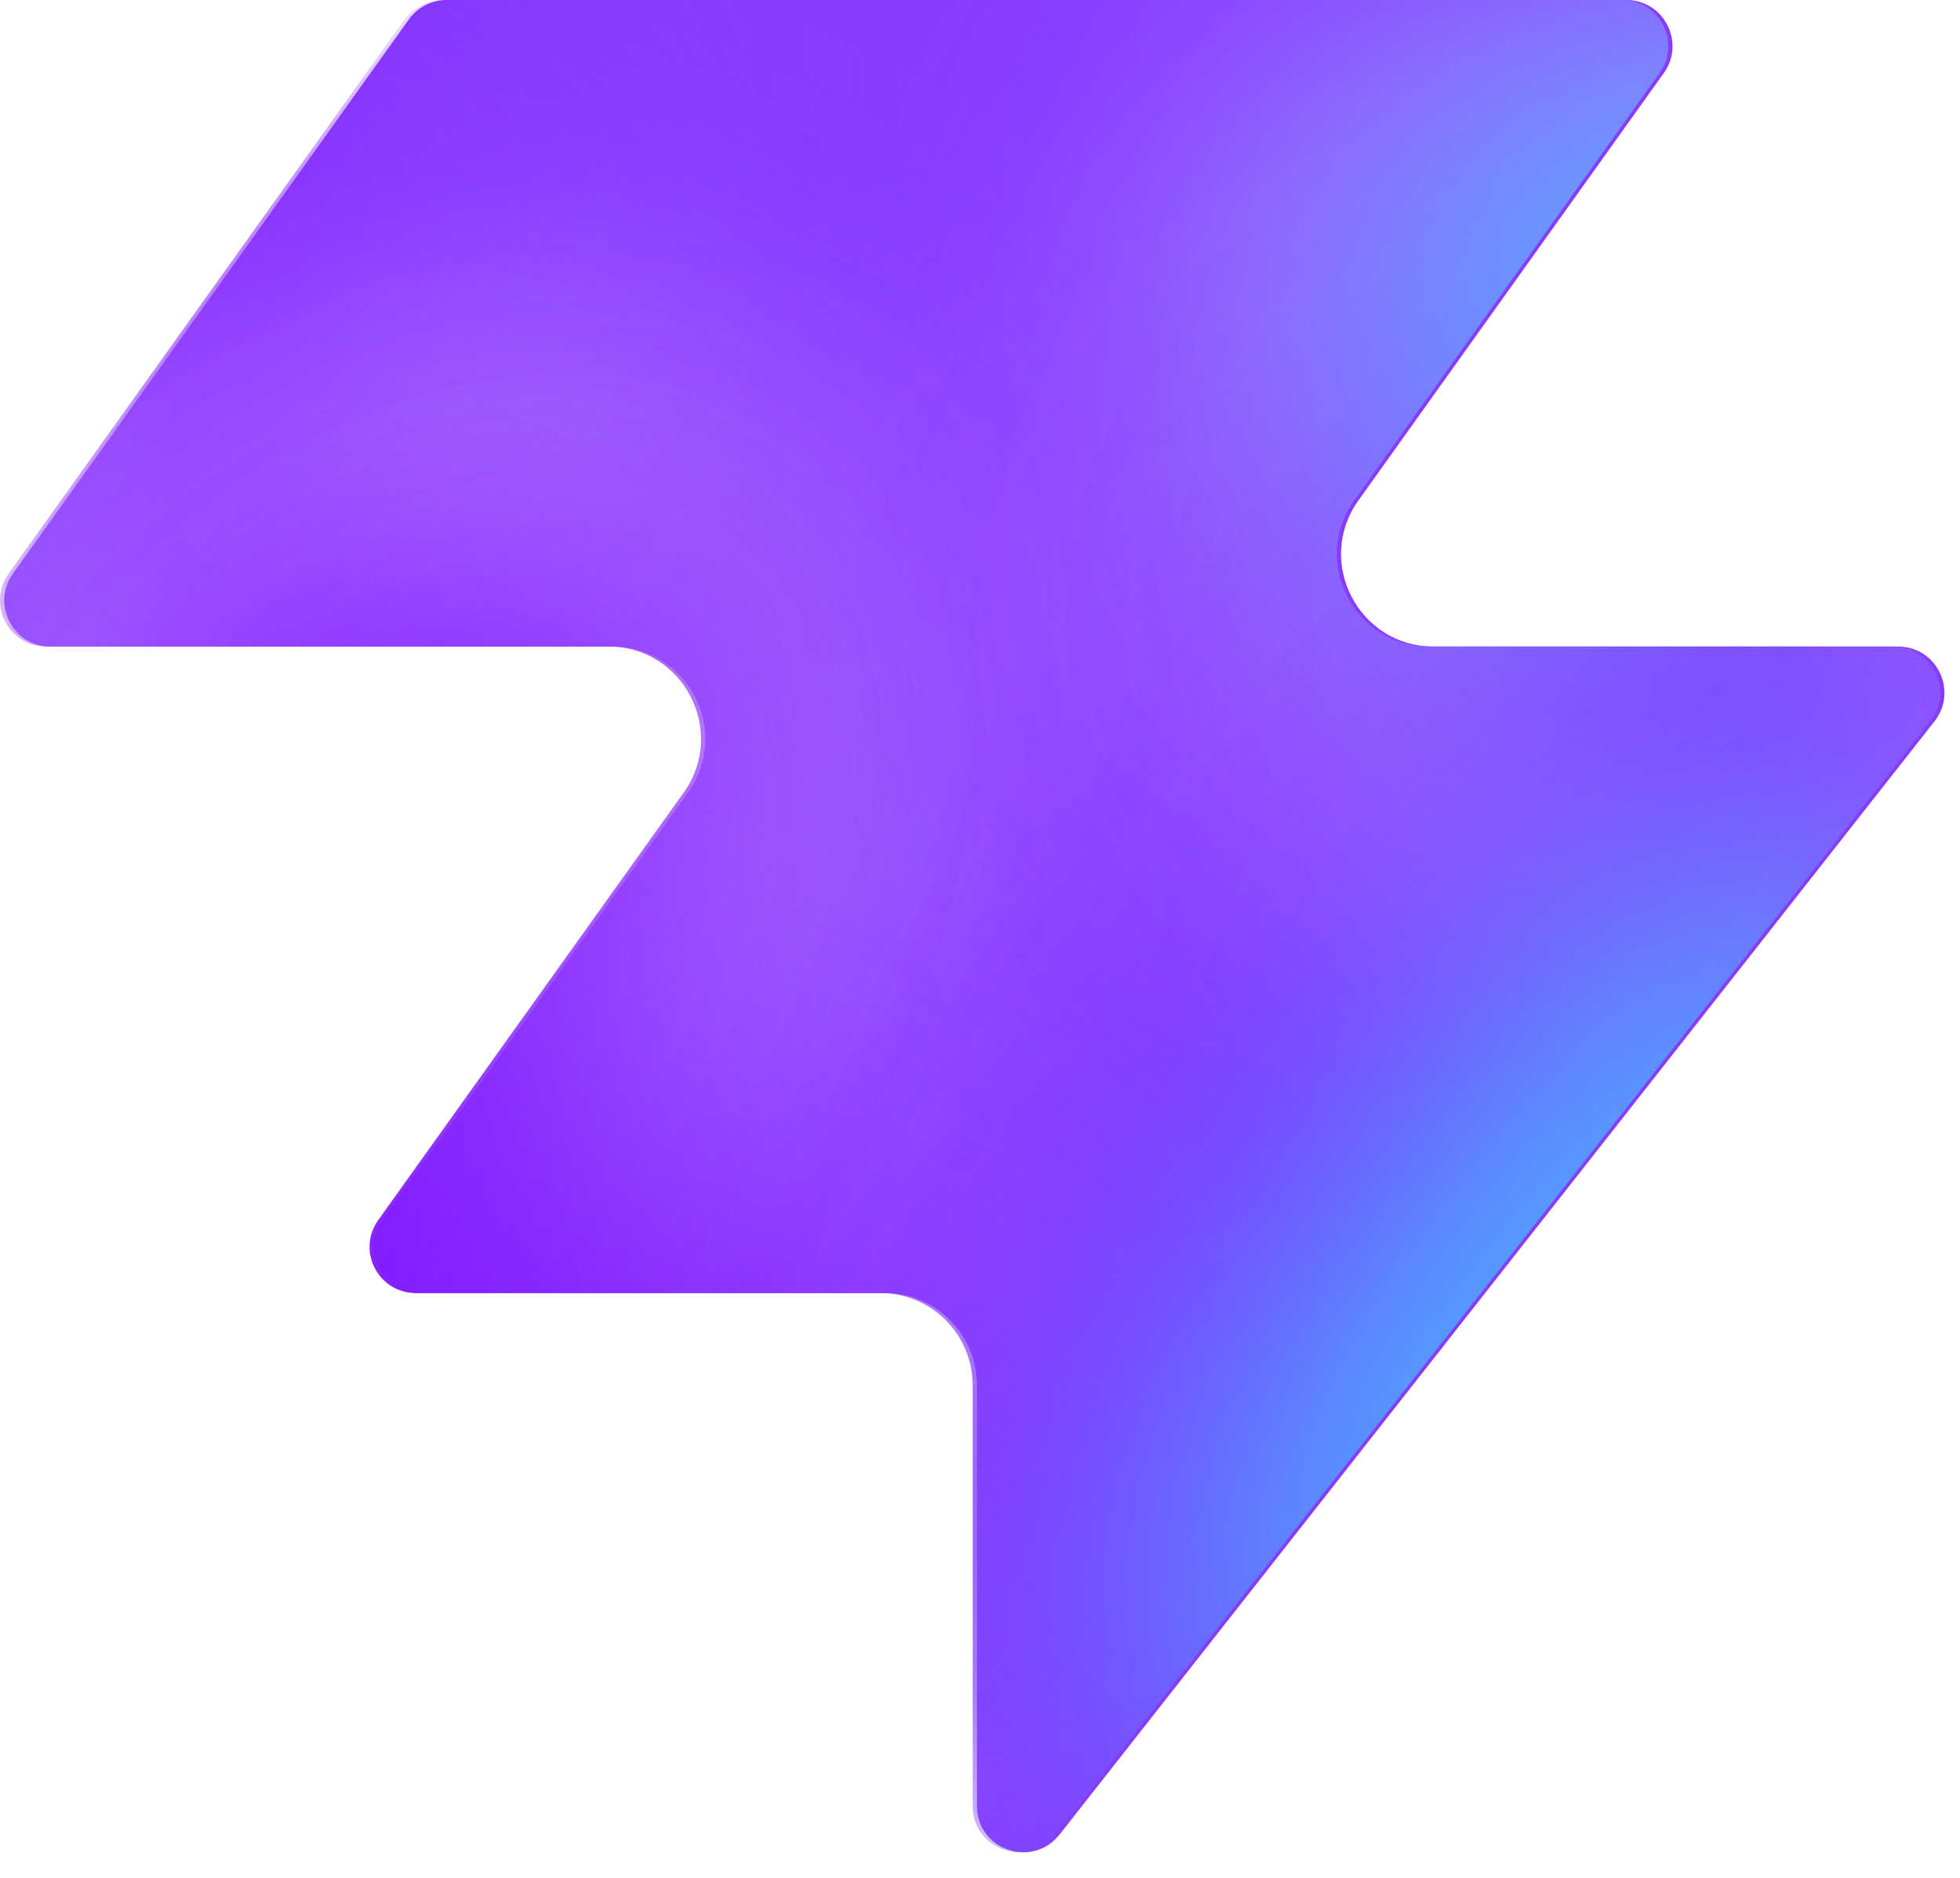
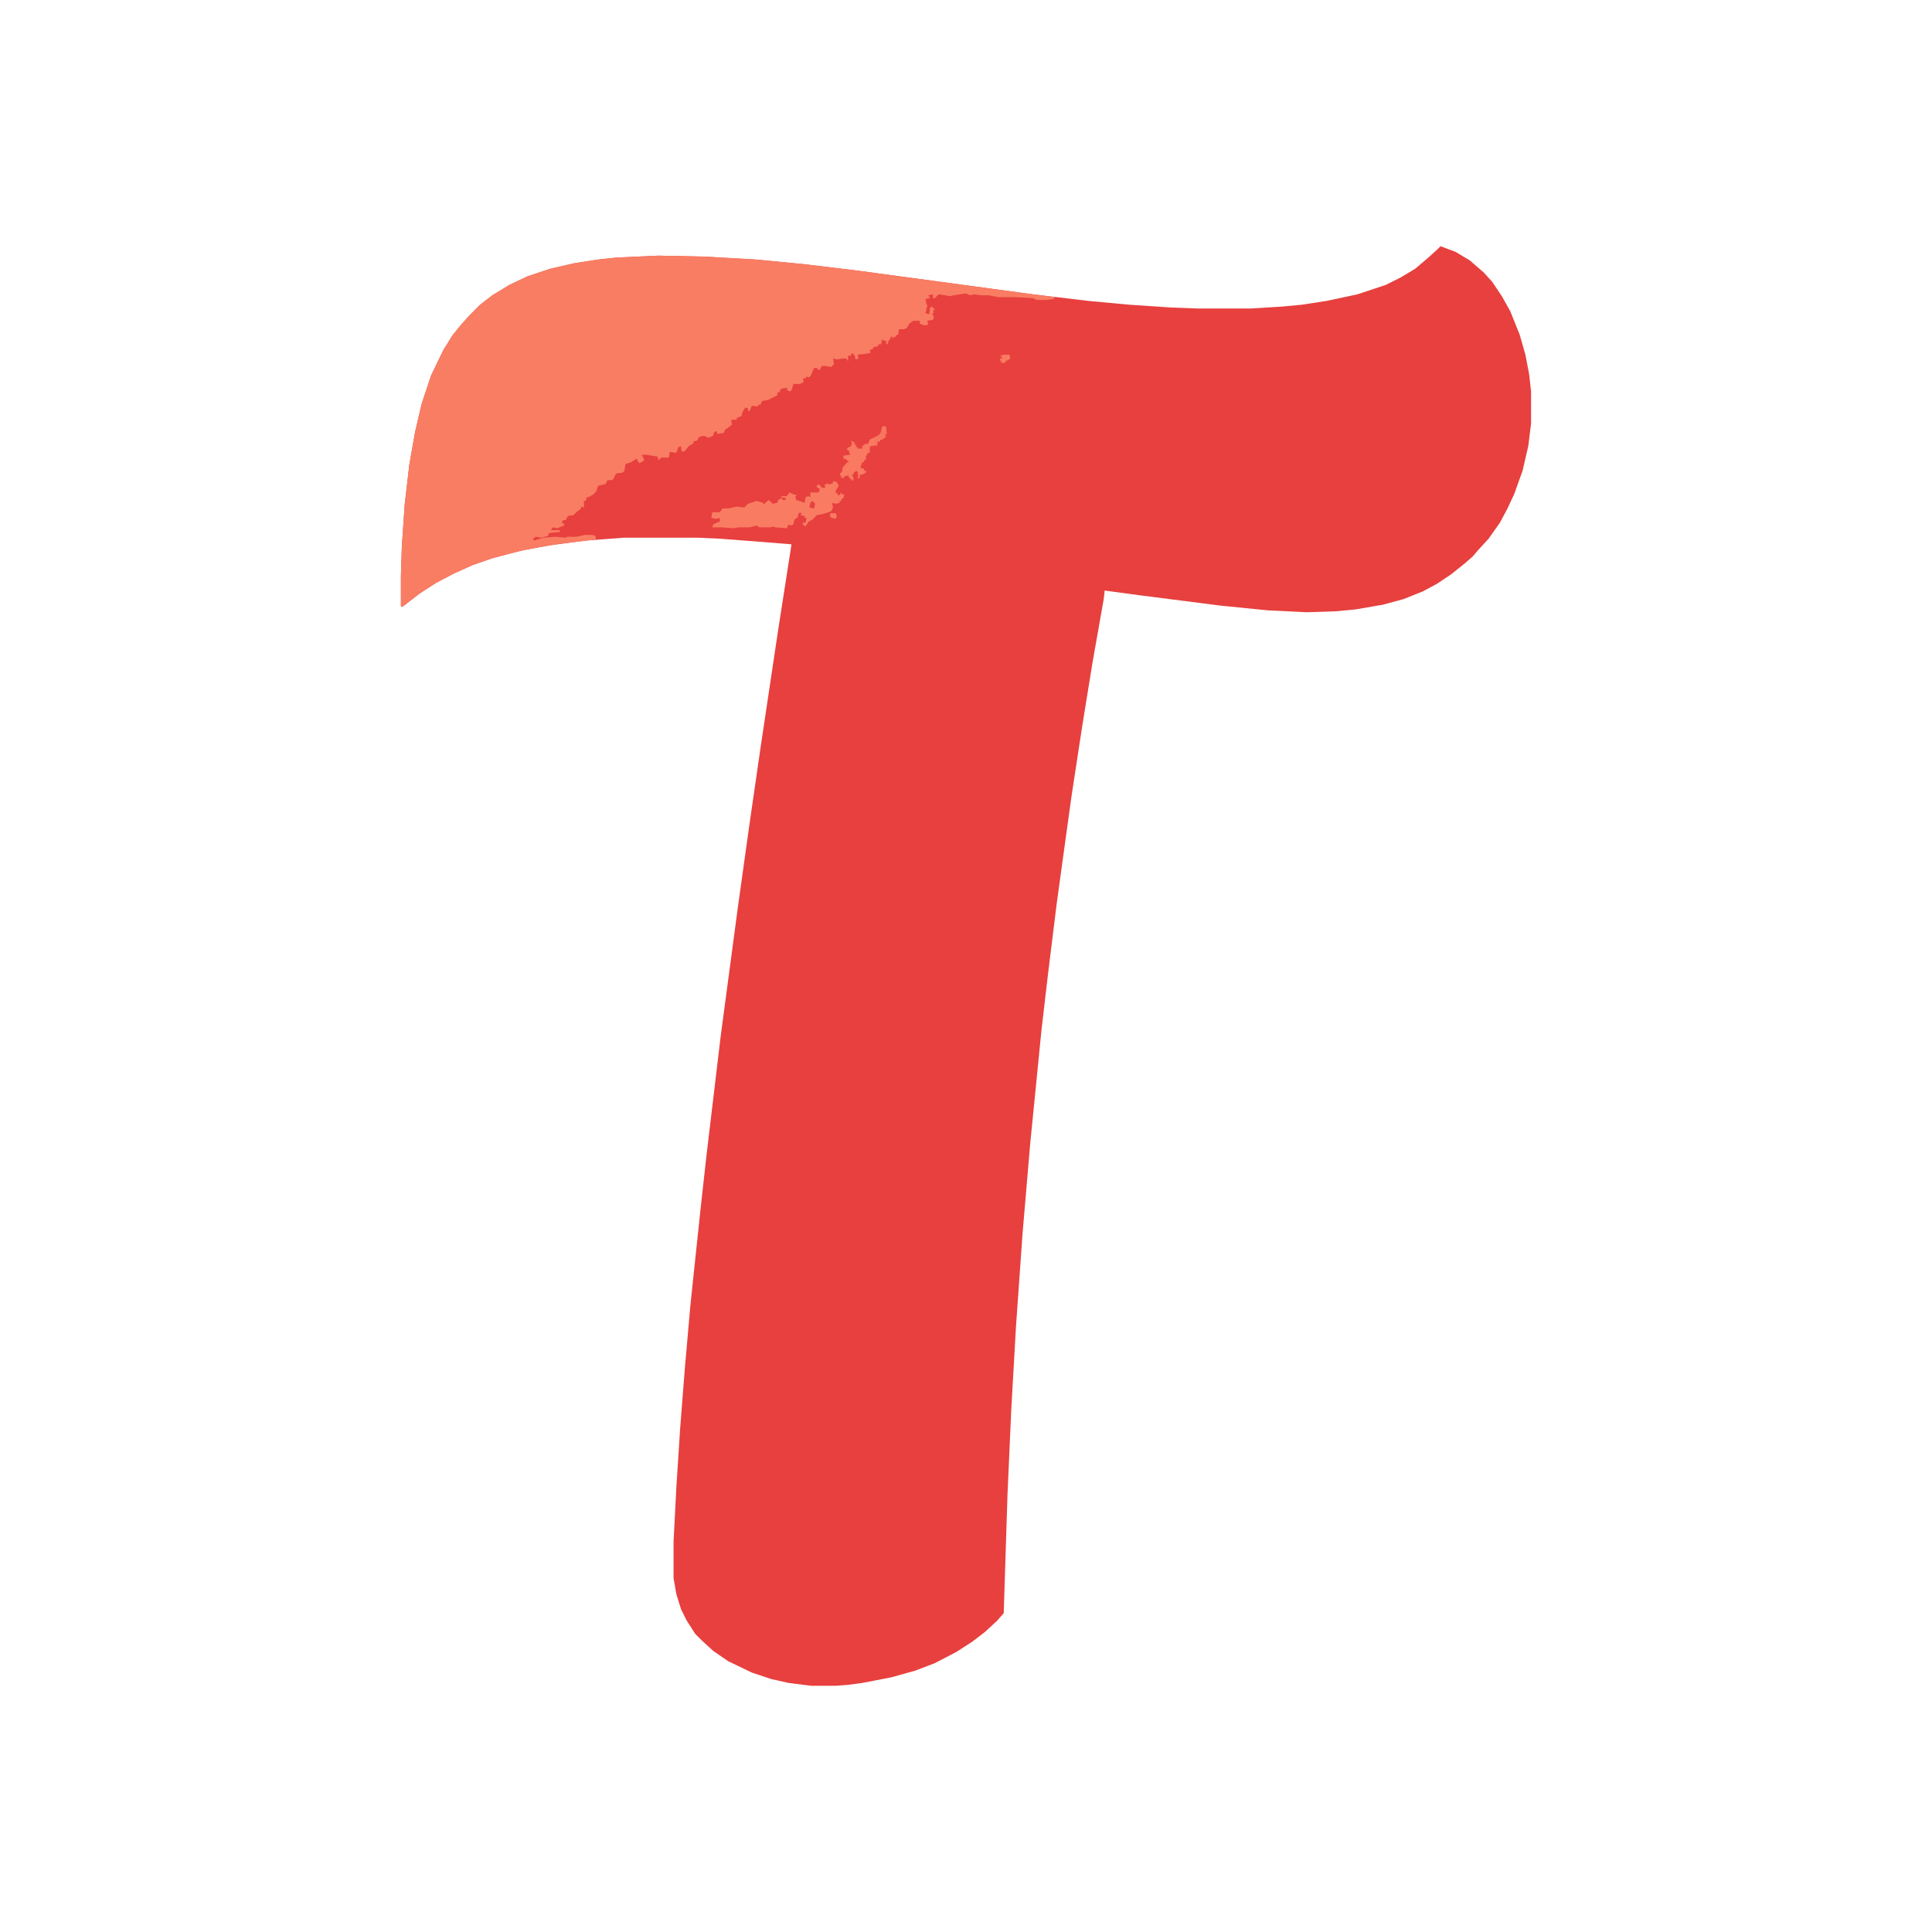
- <svg xmlns="http://www.w3.org/2000/svg" width="48" height="46" fill="none" viewBox="0 0 48 46">
-   <path fill="#863bff" d="M25.946 44.938c-.664.845-2.021.375-2.021-.698V33.937a2.26 2.26 0 0 0-2.262-2.262H10.287c-.92 0-1.456-1.04-.92-1.788l7.48-10.471c1.07-1.497 0-3.578-1.842-3.578H1.237c-.92 0-1.456-1.04-.92-1.788L10.013.474c.214-.297.556-.474.92-.474h28.894c.92 0 1.456 1.04.92 1.788l-7.48 10.471c-1.07 1.498 0 3.579 1.842 3.579h11.377c.943 0 1.473 1.088.89 1.83L25.947 44.94z" style="fill:#863bff;fill:color(display-p3 .525 .23 1);fill-opacity:1" />
-   <mask id="a" width="48" height="46" x="0" y="0" maskUnits="userSpaceOnUse" style="mask-type:alpha">
-     <path fill="#000" d="M25.842 44.938c-.664.844-2.021.375-2.021-.698V33.937a2.26 2.26 0 0 0-2.262-2.262H10.183c-.92 0-1.456-1.04-.92-1.788l7.48-10.471c1.07-1.498 0-3.579-1.842-3.579H1.133c-.92 0-1.456-1.04-.92-1.787L9.91.473c.214-.297.556-.474.92-.474h28.894c.92 0 1.456 1.04.92 1.788l-7.48 10.471c-1.07 1.498 0 3.578 1.842 3.578h11.377c.943 0 1.473 1.088.89 1.832L25.843 44.94z" style="fill:#000;fill-opacity:1" />
-   </mask>
-   <g mask="url(#a)">
-     <g filter="url(#b)">
-       <ellipse cx="5.508" cy="14.704" fill="#ede6ff" rx="5.508" ry="14.704" style="fill:#ede6ff;fill:color(display-p3 .927 .903 1);fill-opacity:1" transform="matrix(.00324 1 1 -.00324 -4.47 31.516)" />
-     </g>
-     <g filter="url(#c)">
-       <ellipse cx="10.399" cy="29.851" fill="#ede6ff" rx="10.399" ry="29.851" style="fill:#ede6ff;fill:color(display-p3 .927 .903 1);fill-opacity:1" transform="matrix(.00324 1 1 -.00324 -39.328 7.883)" />
-     </g>
-     <g filter="url(#d)">
-       <ellipse cx="5.508" cy="30.487" fill="#7e14ff" rx="5.508" ry="30.487" style="fill:#7e14ff;fill:color(display-p3 .492 .077 1);fill-opacity:1" transform="rotate(89.814 -25.913 -14.639)scale(1 -1)" />
-     </g>
-     <g filter="url(#e)">
-       <ellipse cx="5.508" cy="30.599" fill="#7e14ff" rx="5.508" ry="30.599" style="fill:#7e14ff;fill:color(display-p3 .492 .077 1);fill-opacity:1" transform="rotate(89.814 -32.644 -3.334)scale(1 -1)" />
-     </g>
-     <g filter="url(#f)">
-       <ellipse cx="5.508" cy="30.599" fill="#7e14ff" rx="5.508" ry="30.599" style="fill:#7e14ff;fill:color(display-p3 .492 .077 1);fill-opacity:1" transform="matrix(.00324 1 1 -.00324 -34.34 30.47)" />
-     </g>
-     <g filter="url(#g)">
-       <ellipse cx="14.072" cy="22.078" fill="#ede6ff" rx="14.072" ry="22.078" style="fill:#ede6ff;fill:color(display-p3 .927 .903 1);fill-opacity:1" transform="rotate(93.35 24.506 48.493)scale(-1 1)" />
-     </g>
-     <g filter="url(#h)">
-       <ellipse cx="3.47" cy="21.501" fill="#7e14ff" rx="3.47" ry="21.501" style="fill:#7e14ff;fill:color(display-p3 .492 .077 1);fill-opacity:1" transform="rotate(89.009 28.708 47.59)scale(-1 1)" />
-     </g>
-     <g filter="url(#i)">
-       <ellipse cx="3.47" cy="21.501" fill="#7e14ff" rx="3.47" ry="21.501" style="fill:#7e14ff;fill:color(display-p3 .492 .077 1);fill-opacity:1" transform="rotate(89.009 28.708 47.59)scale(-1 1)" />
-     </g>
-     <g filter="url(#j)">
-       <ellipse cx=".387" cy="8.972" fill="#7e14ff" rx="4.407" ry="29.108" style="fill:#7e14ff;fill:color(display-p3 .492 .077 1);fill-opacity:1" transform="rotate(39.51 .387 8.972)" />
-     </g>
-     <g filter="url(#k)">
-       <ellipse cx="47.523" cy="-6.092" fill="#7e14ff" rx="4.407" ry="29.108" style="fill:#7e14ff;fill:color(display-p3 .492 .077 1);fill-opacity:1" transform="rotate(37.892 47.523 -6.092)" />
-     </g>
-     <g filter="url(#l)">
-       <ellipse cx="41.412" cy="6.333" fill="#47bfff" rx="5.971" ry="9.665" style="fill:#47bfff;fill:color(display-p3 .28 .748 1);fill-opacity:1" transform="rotate(37.892 41.412 6.333)" />
-     </g>
-     <g filter="url(#m)">
-       <ellipse cx="-1.879" cy="38.332" fill="#7e14ff" rx="4.407" ry="29.108" style="fill:#7e14ff;fill:color(display-p3 .492 .077 1);fill-opacity:1" transform="rotate(37.892 -1.88 38.332)" />
-     </g>
-     <g filter="url(#n)">
-       <ellipse cx="-1.879" cy="38.332" fill="#7e14ff" rx="4.407" ry="29.108" style="fill:#7e14ff;fill:color(display-p3 .492 .077 1);fill-opacity:1" transform="rotate(37.892 -1.88 38.332)" />
-     </g>
-     <g filter="url(#o)">
-       <ellipse cx="35.651" cy="29.907" fill="#7e14ff" rx="4.407" ry="29.108" style="fill:#7e14ff;fill:color(display-p3 .492 .077 1);fill-opacity:1" transform="rotate(37.892 35.651 29.907)" />
-     </g>
-     <g filter="url(#p)">
-       <ellipse cx="38.418" cy="32.4" fill="#47bfff" rx="5.971" ry="15.297" style="fill:#47bfff;fill:color(display-p3 .28 .748 1);fill-opacity:1" transform="rotate(37.892 38.418 32.4)" />
-     </g>
-   </g>
-   <defs>
-     <filter id="b" width="60.045" height="41.654" x="-19.77" y="16.149" color-interpolation-filters="sRGB" filterUnits="userSpaceOnUse">
-       <feFlood flood-opacity="0" result="BackgroundImageFix" />
-       <feBlend in="SourceGraphic" in2="BackgroundImageFix" result="shape" />
-       <feGaussianBlur result="effect1_foregroundBlur_2002_17158" stdDeviation="7.659" />
-     </filter>
-     <filter id="c" width="90.34" height="51.437" x="-54.613" y="-7.533" color-interpolation-filters="sRGB" filterUnits="userSpaceOnUse">
-       <feFlood flood-opacity="0" result="BackgroundImageFix" />
-       <feBlend in="SourceGraphic" in2="BackgroundImageFix" result="shape" />
-       <feGaussianBlur result="effect1_foregroundBlur_2002_17158" stdDeviation="7.659" />
-     </filter>
-     <filter id="d" width="79.355" height="29.4" x="-49.64" y="2.03" color-interpolation-filters="sRGB" filterUnits="userSpaceOnUse">
-       <feFlood flood-opacity="0" result="BackgroundImageFix" />
-       <feBlend in="SourceGraphic" in2="BackgroundImageFix" result="shape" />
-       <feGaussianBlur result="effect1_foregroundBlur_2002_17158" stdDeviation="4.596" />
-     </filter>
-     <filter id="e" width="79.579" height="29.4" x="-45.045" y="20.029" color-interpolation-filters="sRGB" filterUnits="userSpaceOnUse">
-       <feFlood flood-opacity="0" result="BackgroundImageFix" />
-       <feBlend in="SourceGraphic" in2="BackgroundImageFix" result="shape" />
-       <feGaussianBlur result="effect1_foregroundBlur_2002_17158" stdDeviation="4.596" />
-     </filter>
-     <filter id="f" width="79.579" height="29.4" x="-43.513" y="21.178" color-interpolation-filters="sRGB" filterUnits="userSpaceOnUse">
-       <feFlood flood-opacity="0" result="BackgroundImageFix" />
-       <feBlend in="SourceGraphic" in2="BackgroundImageFix" result="shape" />
-       <feGaussianBlur result="effect1_foregroundBlur_2002_17158" stdDeviation="4.596" />
-     </filter>
-     <filter id="g" width="74.749" height="58.852" x="15.756" y="-17.901" color-interpolation-filters="sRGB" filterUnits="userSpaceOnUse">
-       <feFlood flood-opacity="0" result="BackgroundImageFix" />
-       <feBlend in="SourceGraphic" in2="BackgroundImageFix" result="shape" />
-       <feGaussianBlur result="effect1_foregroundBlur_2002_17158" stdDeviation="7.659" />
-     </filter>
-     <filter id="h" width="61.377" height="25.362" x="23.548" y="2.284" color-interpolation-filters="sRGB" filterUnits="userSpaceOnUse">
-       <feFlood flood-opacity="0" result="BackgroundImageFix" />
-       <feBlend in="SourceGraphic" in2="BackgroundImageFix" result="shape" />
-       <feGaussianBlur result="effect1_foregroundBlur_2002_17158" stdDeviation="4.596" />
-     </filter>
-     <filter id="i" width="61.377" height="25.362" x="23.548" y="2.284" color-interpolation-filters="sRGB" filterUnits="userSpaceOnUse">
-       <feFlood flood-opacity="0" result="BackgroundImageFix" />
-       <feBlend in="SourceGraphic" in2="BackgroundImageFix" result="shape" />
-       <feGaussianBlur result="effect1_foregroundBlur_2002_17158" stdDeviation="4.596" />
-     </filter>
-     <filter id="j" width="56.045" height="63.649" x="-27.636" y="-22.853" color-interpolation-filters="sRGB" filterUnits="userSpaceOnUse">
-       <feFlood flood-opacity="0" result="BackgroundImageFix" />
-       <feBlend in="SourceGraphic" in2="BackgroundImageFix" result="shape" />
-       <feGaussianBlur result="effect1_foregroundBlur_2002_17158" stdDeviation="4.596" />
-     </filter>
-     <filter id="k" width="54.814" height="64.646" x="20.116" y="-38.415" color-interpolation-filters="sRGB" filterUnits="userSpaceOnUse">
-       <feFlood flood-opacity="0" result="BackgroundImageFix" />
-       <feBlend in="SourceGraphic" in2="BackgroundImageFix" result="shape" />
-       <feGaussianBlur result="effect1_foregroundBlur_2002_17158" stdDeviation="4.596" />
-     </filter>
-     <filter id="l" width="33.541" height="35.313" x="24.641" y="-11.323" color-interpolation-filters="sRGB" filterUnits="userSpaceOnUse">
-       <feFlood flood-opacity="0" result="BackgroundImageFix" />
-       <feBlend in="SourceGraphic" in2="BackgroundImageFix" result="shape" />
-       <feGaussianBlur result="effect1_foregroundBlur_2002_17158" stdDeviation="4.596" />
-     </filter>
-     <filter id="m" width="54.814" height="64.646" x="-29.286" y="6.009" color-interpolation-filters="sRGB" filterUnits="userSpaceOnUse">
-       <feFlood flood-opacity="0" result="BackgroundImageFix" />
-       <feBlend in="SourceGraphic" in2="BackgroundImageFix" result="shape" />
-       <feGaussianBlur result="effect1_foregroundBlur_2002_17158" stdDeviation="4.596" />
-     </filter>
-     <filter id="n" width="54.814" height="64.646" x="-29.286" y="6.009" color-interpolation-filters="sRGB" filterUnits="userSpaceOnUse">
-       <feFlood flood-opacity="0" result="BackgroundImageFix" />
-       <feBlend in="SourceGraphic" in2="BackgroundImageFix" result="shape" />
-       <feGaussianBlur result="effect1_foregroundBlur_2002_17158" stdDeviation="4.596" />
-     </filter>
-     <filter id="o" width="54.814" height="64.646" x="8.244" y="-2.416" color-interpolation-filters="sRGB" filterUnits="userSpaceOnUse">
-       <feFlood flood-opacity="0" result="BackgroundImageFix" />
-       <feBlend in="SourceGraphic" in2="BackgroundImageFix" result="shape" />
-       <feGaussianBlur result="effect1_foregroundBlur_2002_17158" stdDeviation="4.596" />
-     </filter>
-     <filter id="p" width="39.409" height="43.623" x="18.713" y="10.588" color-interpolation-filters="sRGB" filterUnits="userSpaceOnUse">
-       <feFlood flood-opacity="0" result="BackgroundImageFix" />
-       <feBlend in="SourceGraphic" in2="BackgroundImageFix" result="shape" />
-       <feGaussianBlur result="effect1_foregroundBlur_2002_17158" stdDeviation="4.596" />
-     </filter>
-   </defs>
+ <svg xmlns="http://www.w3.org/2000/svg" version="1.1" viewBox="0 0 2048 2048" width="512" height="512">
+   <path transform="translate(1527,261)" d="m0 0 16 6 15 9 15 13 9 10 10 15 9 16 10 25 6 21 4 21 2 18v34l-3 24-6 26-9 25-7 15-8 15-12 17-11 12-6 7-8 7-15 12-15 10-15 8-20 8-22 6-29 5-21 2-31 1-41-2-50-5-86-11-37-5-1 9-12 68-11 68-11 72-9 65-7 51-9 73-7 60-12 121-8 94-7 99-5 88-4 90-4 126-7 8-13 12-13 10-17 11-23 12-21 8-25 7-31 6-15 2-13 1h-26l-24-3-18-4-21-7-25-12-16-11-12-11-7-7-9-14-6-12-5-16-3-17v-39l3-58 4-62 5-64 6-68 11-104 6-54 15-126 18-135 12-86 12-83 19-127 12-77 2-13-37-3-40-3-22-1h-79l-40 3-38 5-32 6-30 8-20 7-20 9-19 10-17 11-13 10-5 4h-2v-33l1-31 3-44 5-43 6-34 7-30 10-30 13-27 10-16 9-11 9-10 11-11 13-10 18-11 19-9 24-8 26-6 26-4 19-2 44-2 48 1 54 3 52 5 58 7 185 25 59 7 43 4 45 3 27 1h57l33-2 21-2 26-4 33-7 30-10 16-8 15-9 13-11 10-9z" fill="#E7403E" />
+   <path transform="translate(698,271)" d="m0 0 48 1 54 3 52 5 58 7 185 25 24 3-3 2-7 1h-10l-4-2-19-1h-18l-10-2h-8l-7-1-5 1-4-2-13 2-4 1-5-1-7-1-4 4h-2v-4l-5 1 2 3-5 1 1 5 1 2-2 8 4 1 1-7 2-1 3 3-2 1 1 3h-2l2 4-1 3-6 1 1 4-4 1-5-2v-3h-7l-4 3-3 5-3 1h-5l-1 6h-2v2h-2l-2 2v-2h-2v2l-2 2-1 4-2-1 1-2-5-2-1 5h-3v2l-5 1-1 2-3 1 1 3-5 1-9 1 1 4-3 1-1-4-3-3-1 3h-3v6l-2-3h-4l-6 1-4-1 1 6-3 3-6-1h-4l-2 4h-2l-1-2h-3l-4 9-2 1-2-1-1 2h-3l1 4-4 2h-7l-2 7-2 1-3-2 1-2-7 1-2 4h-2v3l-10 5-6 1-2 4h-2l-1 2-6-1-2 5-2 1v-3l-3-1-3 5-1 4-5 2v2h-6l1 5-5 4-2 1-2 4-7 1v-3l-3 1-1 4-5 2-5-2-5 1-2 4-4 1v2l-5 3-4 5-3 1-1-3v-3l-3 1-2 6-7-1-1 6h-8l-3 3-1-4-12-2h-5l1 1 2 5-5 3-2-2-1-3-6 4-6 2-1 7-2 2-7 1-3 6-2 1h-4l-2 4-8 2-2 6-3 3-5 3h-2l-1 4h-2v7l-3-1v2l-5 4-3 3-6 1-2 4-4 1v3h2v2l-5 2-2 1-5-1-2 3h10l-1 2-11 1-1 3-7 2-6-1-3 2 1 2 10-3 13-1 11 1 1-1h10l9-2h5 3l3 1 1 4-36 4-36 6-36 9-23 8-20 9-19 10-17 11-13 10-5 4h-2v-33l1-31 3-44 5-43 6-34 7-30 10-30 13-27 10-16 9-11 9-10 11-11 13-10 18-11 19-9 24-8 26-6 26-4 19-2z" fill="#F97D63" />
+   <path transform="translate(883,510)" d="m0 0 4 1 2 4-3 5v3h2v2h2l1-3 1 2h3l-1 4-2 1v2h-2v2l-4 1-4-1 1 5-2 4-9 3-6 1-5 5-4 2-3 5-3-2v-2h3l1-5h-2v-2l-5-1 2-1-2-2-2 2v3l-4 3-1 5-3 1-2-1-2 4-12-1-3-1-2 1h-12l-3-2-7 2h-12l-5 1-13-1h-10l1-3 4-2 3-1v-4l-4 1-5-1 1-6h8l3-4h6l9-2 8 1 4-4 9-3 7 2v2l6-5 4 4 5-1 1-3 3-2 2 2h3v-2l-5-1v-1h6l3-4 4 2 4 1-2 1 1 4 9 3 1-6 3-1 2 1v-5h9l1-4-3-1v-3h3l2 3h4l-1-3 4-2v2l5-2z" fill="#F97C62" />
+   <path transform="translate(936,452)" d="m0 0h3l1 8h-2l1 3-4 3h-2v2h-3v4l-7 1-1 1v6h-2l-2 4v3l-2 1v2h-2l-2 6 4 1v2h2v2l-4 2h-2l-1 4h-2l1-4-2-1h2l-2-3-3 2v2h-2l2 4-1 3-4-4-1-2-4 1-1 2-3-1 1-1-2-2 3-4v-3l5-6h2l-3-3-3-1v-3l7-1-1-4-2-1v-2l4-2 1-3-1-3 4 2v2l2 1-1 2h2l1 2 2-1 2 1v-3l4-3 2 1 2-5 10-5 2-3 1-5z" fill="#F97961" />
+   <path transform="translate(936,452)" d="m0 0h3l1 8h-2l1 3-4 3h-2v2h-3v4l-3-1-1-3 1-4 5-3 2-3 1-5z" fill="#F8765F" />
+   <path transform="translate(1064,376)" d="m0 0h6l1 3-1 2-4 2-1 2-5-1 2-1-2-1v-2h2v-2l-2-1z" fill="#F97A61" />
+   <path transform="translate(861,531)" d="m0 0 3 3-1 5-5-1 1-5z" fill="#E7403E" />
+   <path transform="translate(880,544)" d="m0 0h6l1 3-1 3-4-1-2-1z" fill="#F87960" />
</svg>
